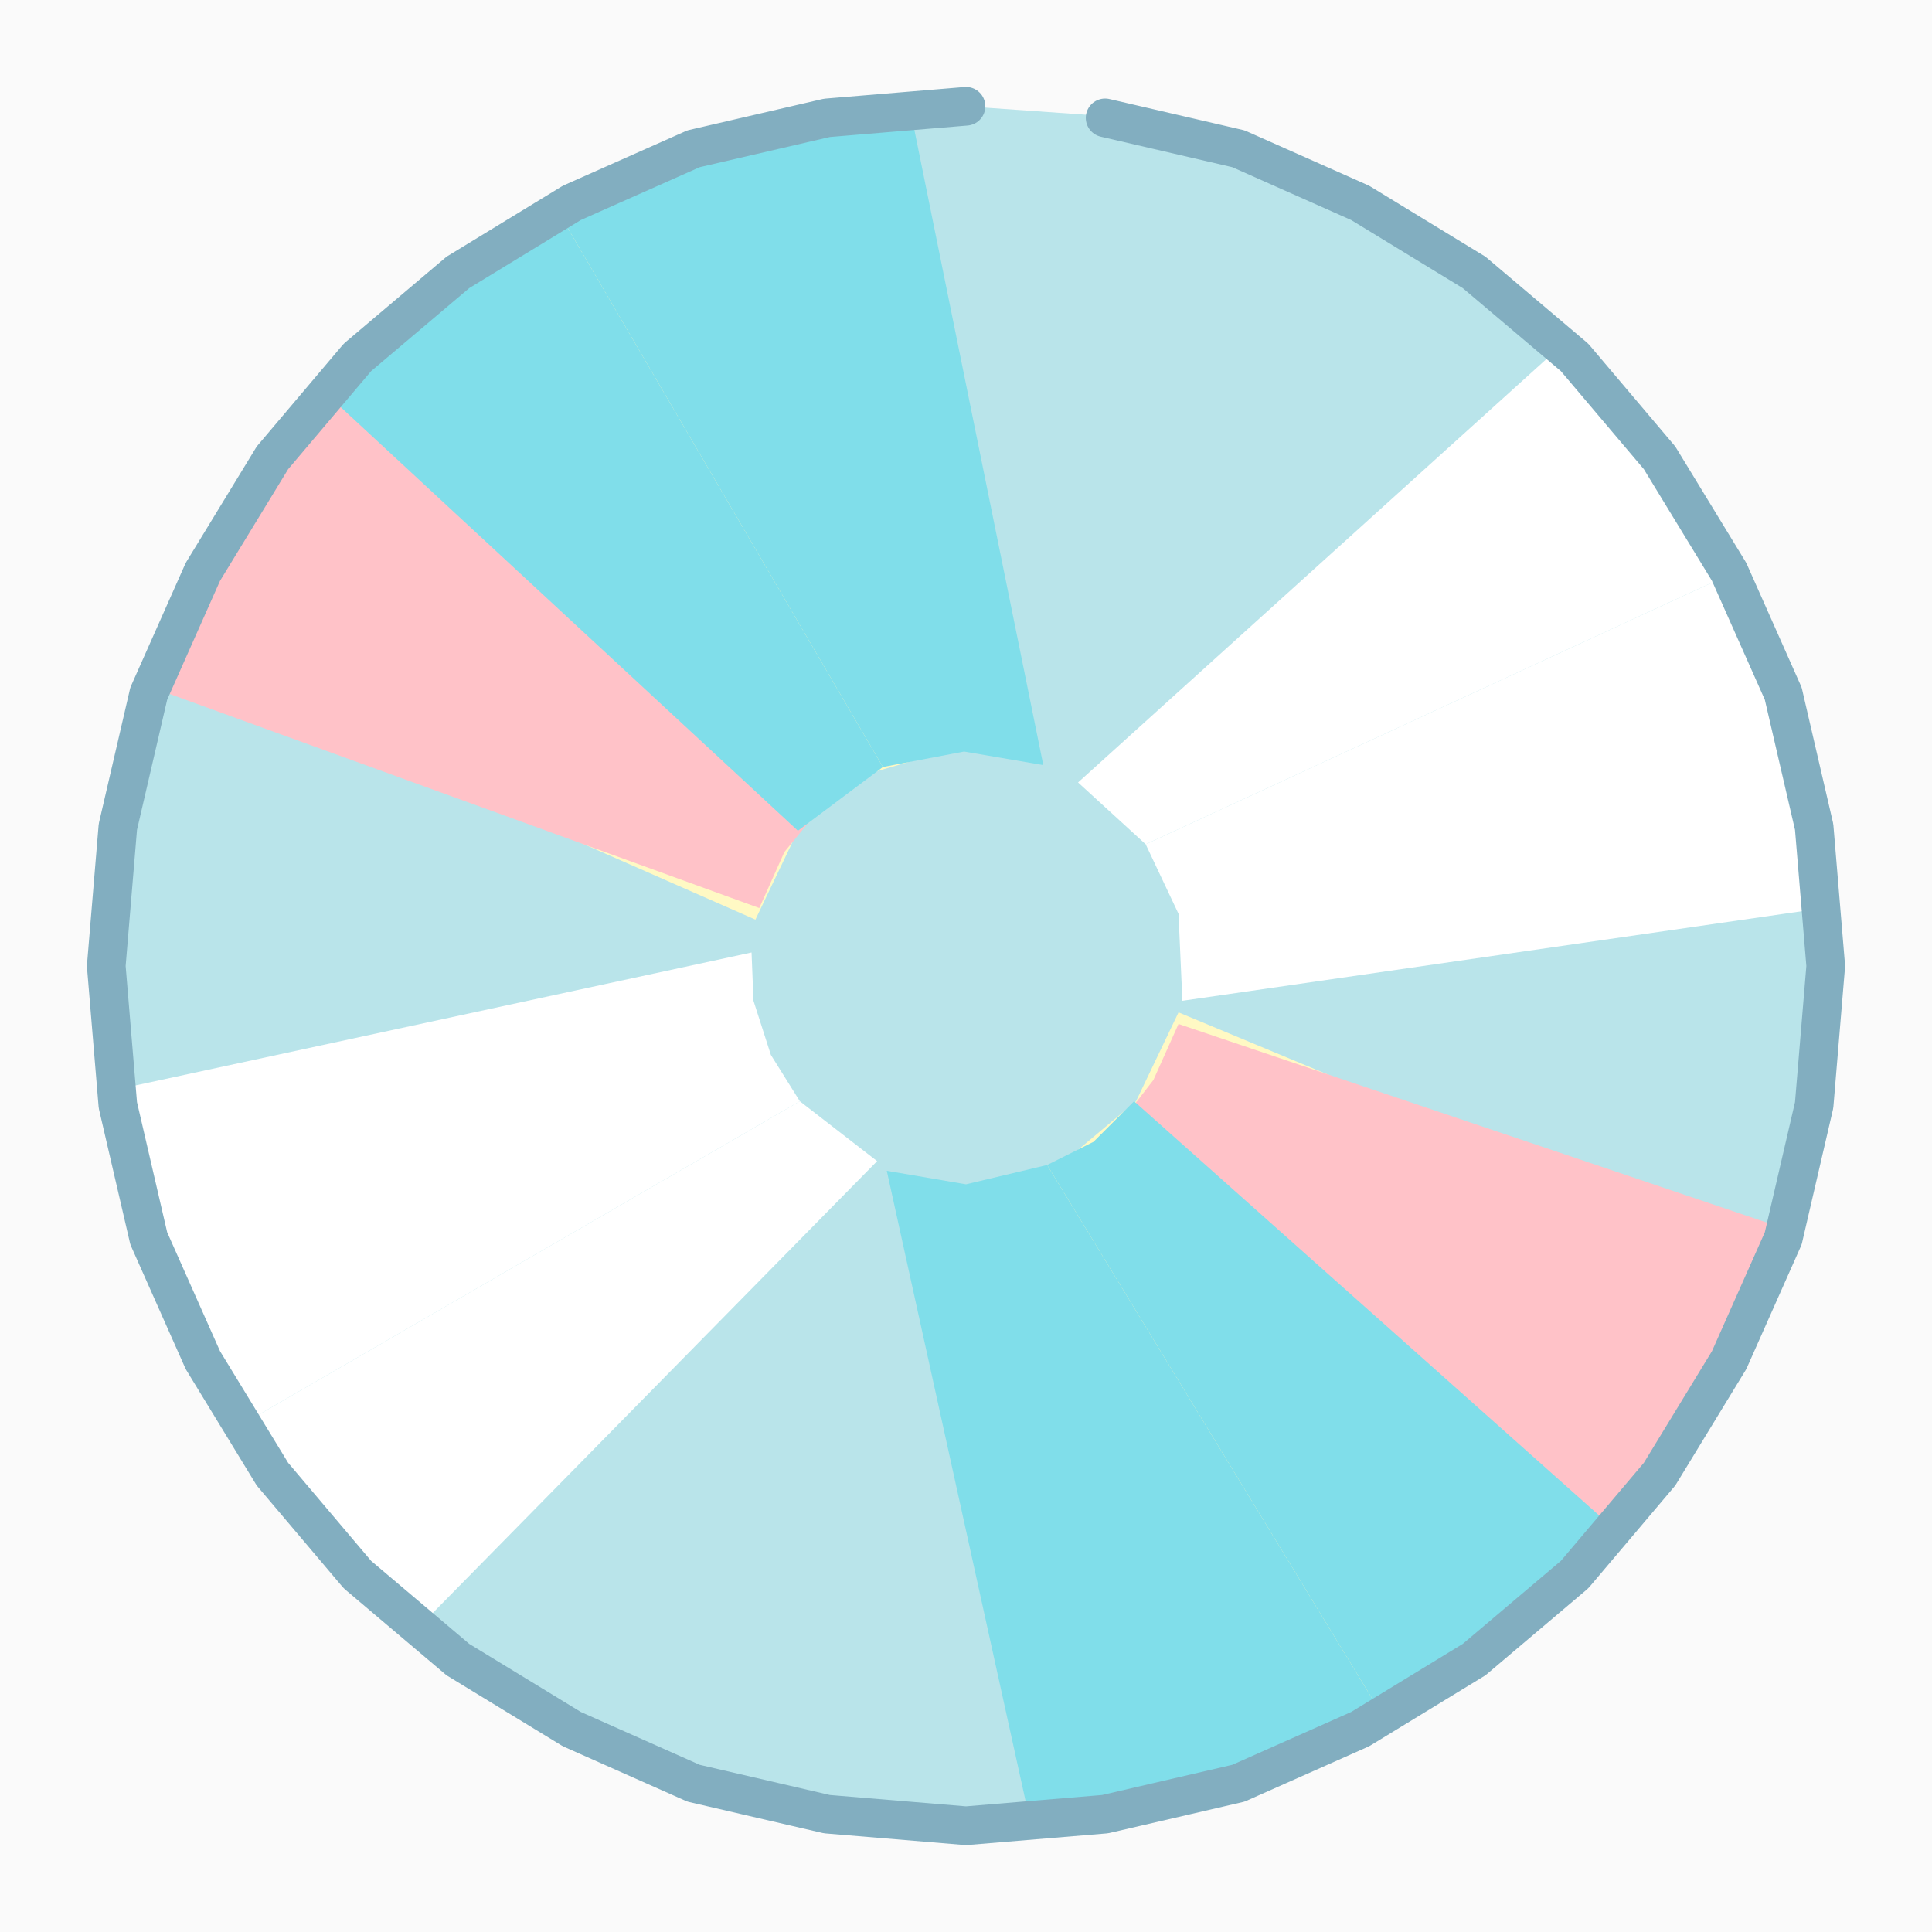
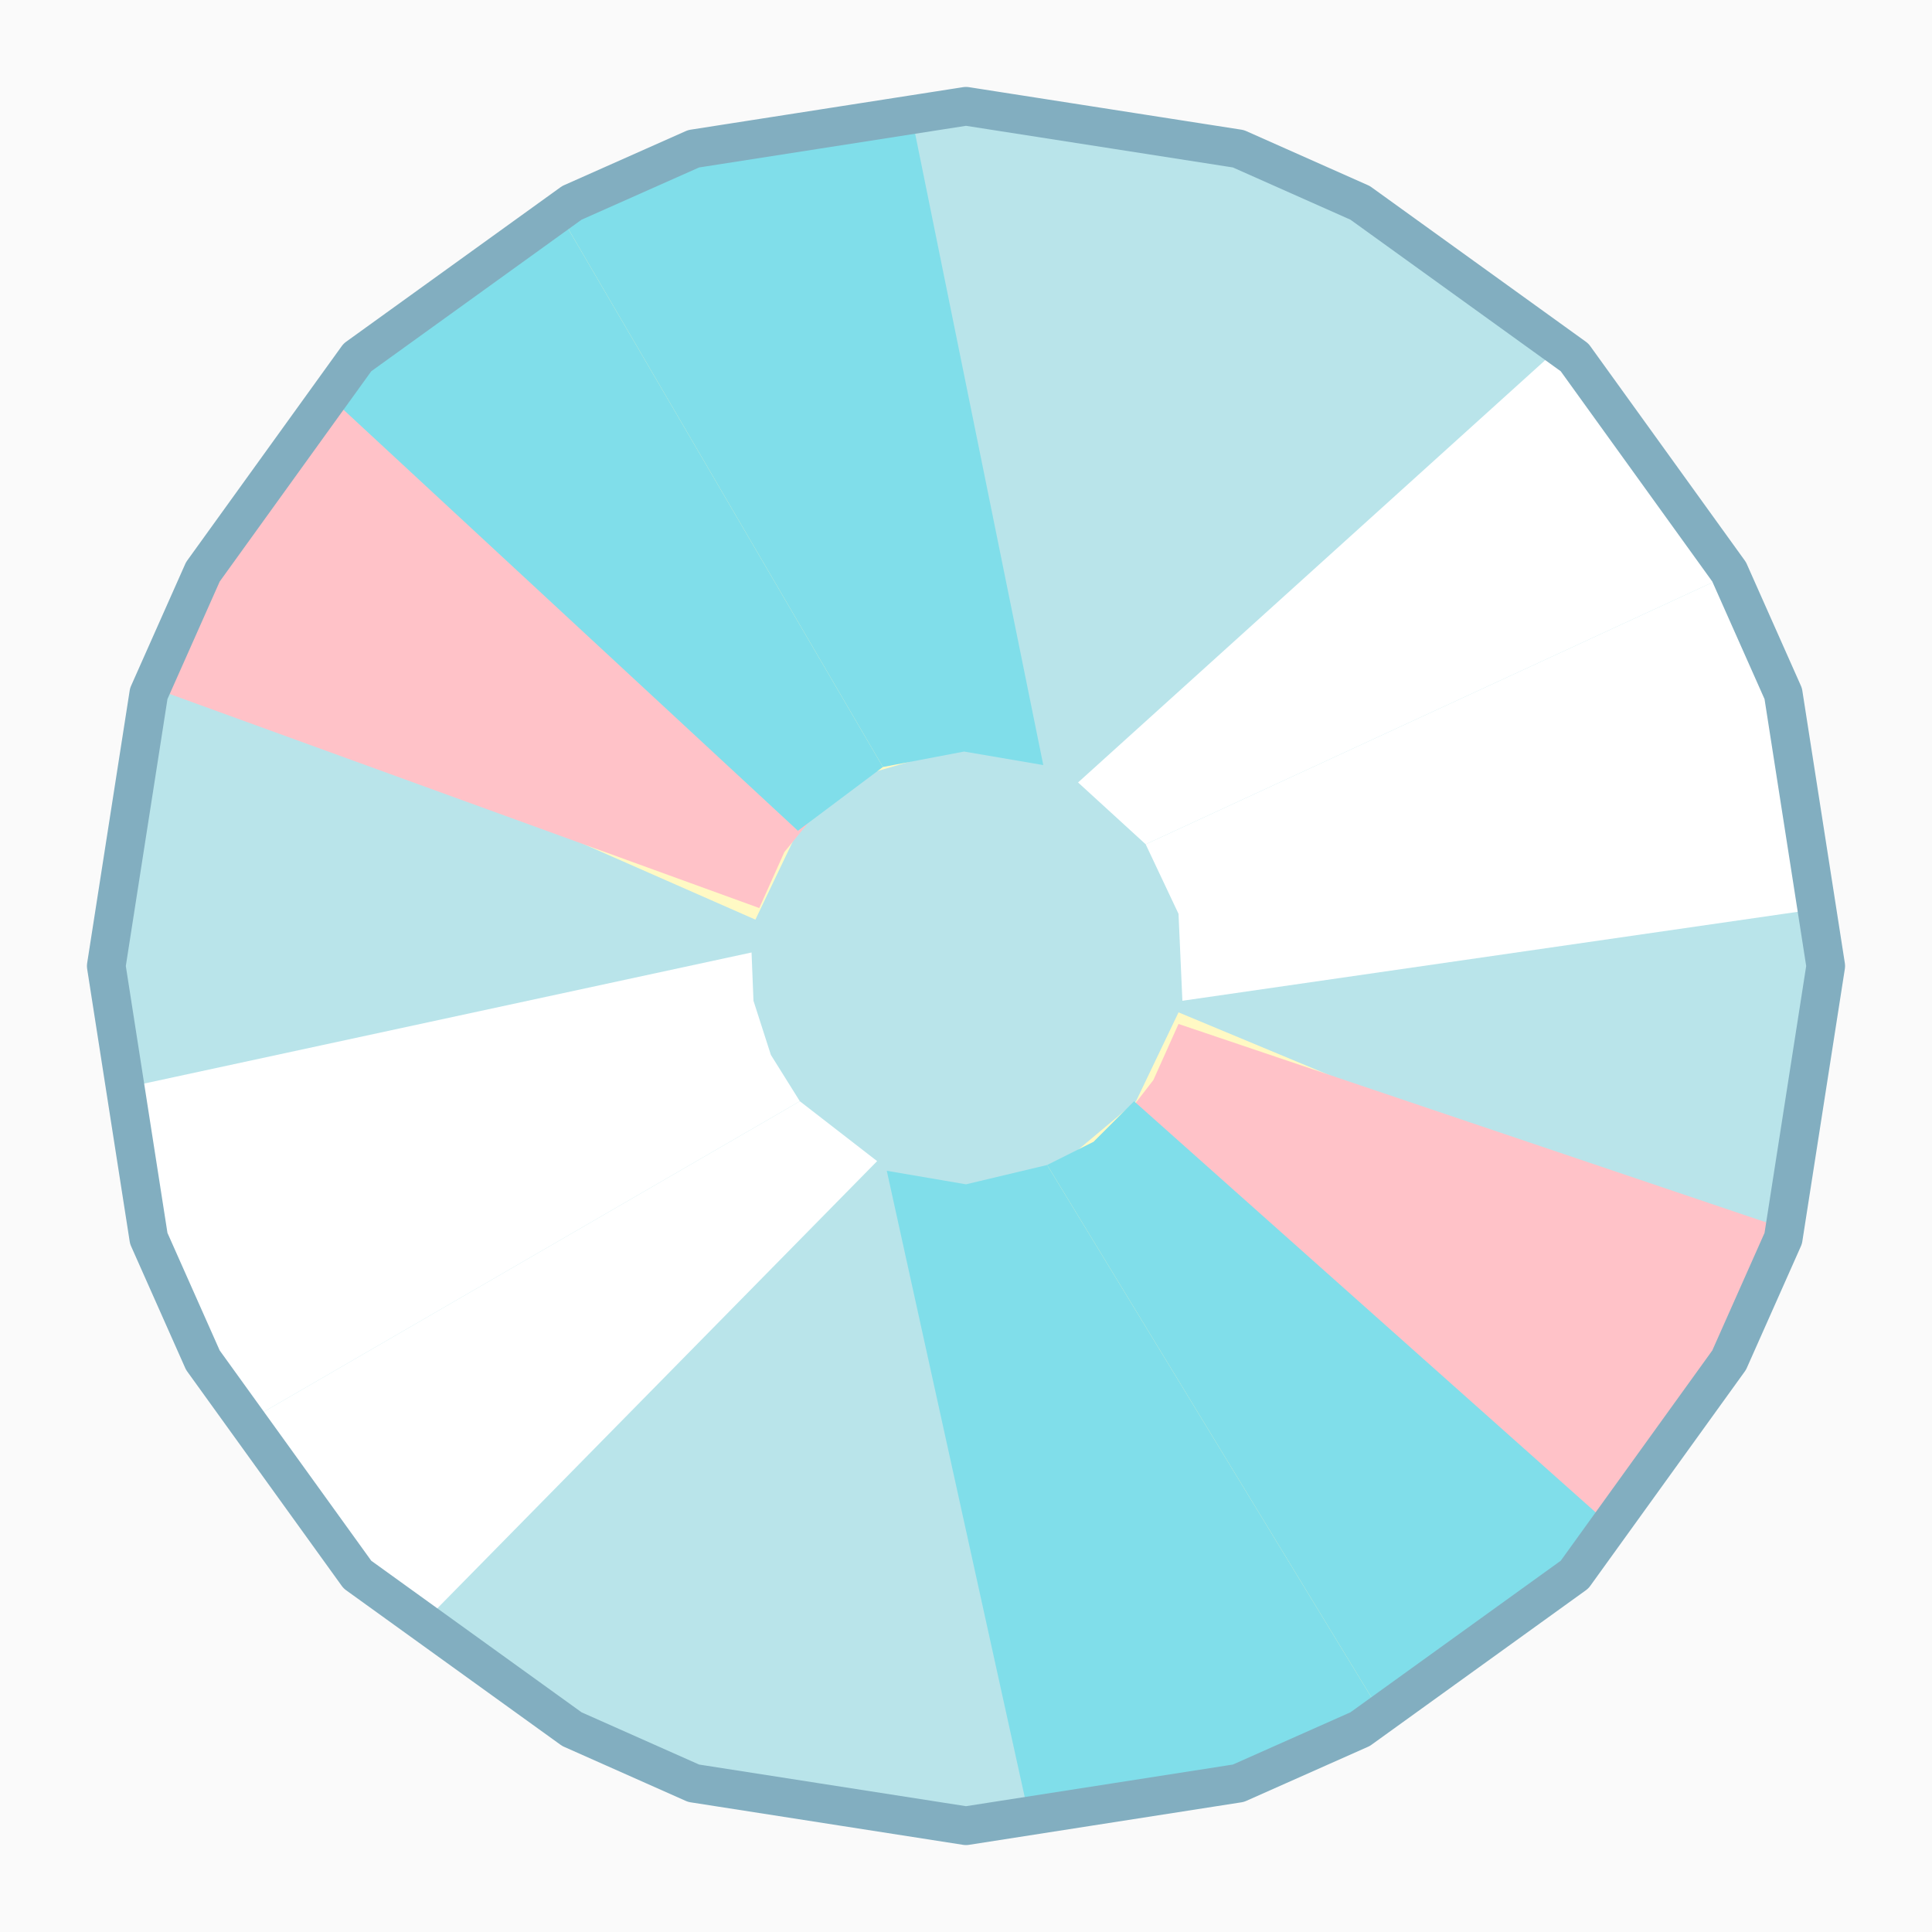
<svg xmlns="http://www.w3.org/2000/svg" viewBox="0 0 100 100" width="200" height="200">
  <rect width="100" height="100" fill="#fafafa" />
  <polygon points="42.8,6.1 35.8,7.8 29.3,10.6 23.4,14.3 18.3,18.8 13.9,24 10.3,29.9 7.7,36.2 6,42.9 5.5,50 6.1,57.2 7.8,64.2 10.6,70.7 14.3,76.6 18.8,81.7 24,86.1 29.9,89.7 36.2,92.3 43,94 50,94.5 57.2,93.9 64.2,92.2 70.7,89.4 76.6,85.7 81.8,81.2 86.2,76 89.7,70.1 92.3,63.8 94,57 94.5,50 93.9,42.8 92.2,35.8 89.4,29.3 85.7,23.4 81.2,18.3 76,13.9 70.1,10.3 63.8,7.7 57.1,6 50,5.5" fill="#B9E4EA" />
  <polygon points="8.4,34.1 39.1,47.6 41.3,43 14,23.8 10.8,28.8" fill="#FFF9C4" />
  <polygon points="48.9,38.9 35,8.1 28.6,11 23.5,14.2 18.9,18.2 14,23.8 41.3,43 45.1,40" fill="#FFF9C4" />
  <polygon points="40.6,44.1 42.4,41.9 17.2,19.9 11.8,27.2 7.9,35.6 39.3,47" fill="#FFC2C8" />
  <polygon points="22.2,15.2 16.8,20.3 41.3,43 45.7,39.7 28.8,10.8" fill="#80DEEA" />
  <polygon points="54,39.6 47.1,5.6 38.1,7.1 28.8,10.8 45.7,39.7 49.9,38.9" fill="#80DEEA" />
  <polygon points="89.6,29.7 59.3,43.7 61,47.3 61.2,51.8 94.4,47 93.1,38.8" fill="#FFFFFF" />
  <polygon points="80.8,17.9 55.8,40.5 59.3,43.7 89.6,29.7 85.3,22.9" fill="#FFFFFF" />
  <polygon points="41.4,57 12.4,73.8 16.6,79.4 21.6,84.3 45.4,60.1" fill="#FFFFFF" />
  <polygon points="39,51.8 38.9,49.3 6,56.4 8.4,66 12.4,73.8 41.4,57 39.9,54.6" fill="#FFFFFF" />
  <polygon points="91.5,65.1 61,52.4 58.8,57 86.1,75.5 89.2,70.4" fill="#FFF9C4" />
  <polygon points="51.3,61.3 65.4,91.5 71.8,88.5 76.8,85.1 81.4,81.1 86.1,75.4 58.8,57 55.1,60.1" fill="#FFF9C4" />
  <polygon points="59.7,55.9 58,58.1 83,79.4 88.3,72 92.1,63.5 61,53" fill="#FFC2C8" />
  <polygon points="78.1,84.2 83.4,79 58.7,57 56.6,59.1 54.2,60.3 71.5,88.7" fill="#80DEEA" />
  <polygon points="45.9,60.6 53.3,94.2 62.3,92.5 71.5,88.7 54.2,60.3 50,61.3" fill="#80DEEA" />
-   <polyline points="50,5.5 42.8,6.1 35.9,7.7 29.6,10.5 23.7,14.1 18.5,18.5 14.1,23.7 10.5,29.6 7.7,35.9 6.1,42.8 5.5,50 6.1,57.2 7.7,64.1 10.5,70.4 14.1,76.3 18.5,81.5 23.7,85.9 29.6,89.5 35.9,92.3 42.8,93.9 50,94.5 57.2,93.9 64.1,92.3 70.4,89.5 76.3,85.9 81.5,81.5 85.9,76.3 89.5,70.4 92.3,64.1 93.9,57.2 94.5,50 93.9,42.8 92.3,35.9 89.5,29.6 85.9,23.7 81.5,18.5 76.3,14.1 70.4,10.5 64.1,7.7 57.2,6.1" fill="none" stroke="#82AEC0" stroke-width="2" stroke-linecap="round" stroke-linejoin="round" />
+   <polyline points="50,5.5 35.9,7.7 29.6,10.5 18.5,18.5 10.5,29.6 7.7,35.9 5.5,50 7.7,64.1 10.5,70.4 18.5,81.5 29.6,89.5 35.9,92.3 50,94.5 64.1,92.3 70.4,89.5 81.5,81.5 89.5,70.4 92.3,64.1 94.5,50 92.3,35.9 89.5,29.6 81.5,18.5 70.4,10.5 64.1,7.7 50,5.5" fill="none" stroke="#82AEC0" stroke-width="2" stroke-linecap="round" stroke-linejoin="round" />
</svg>
